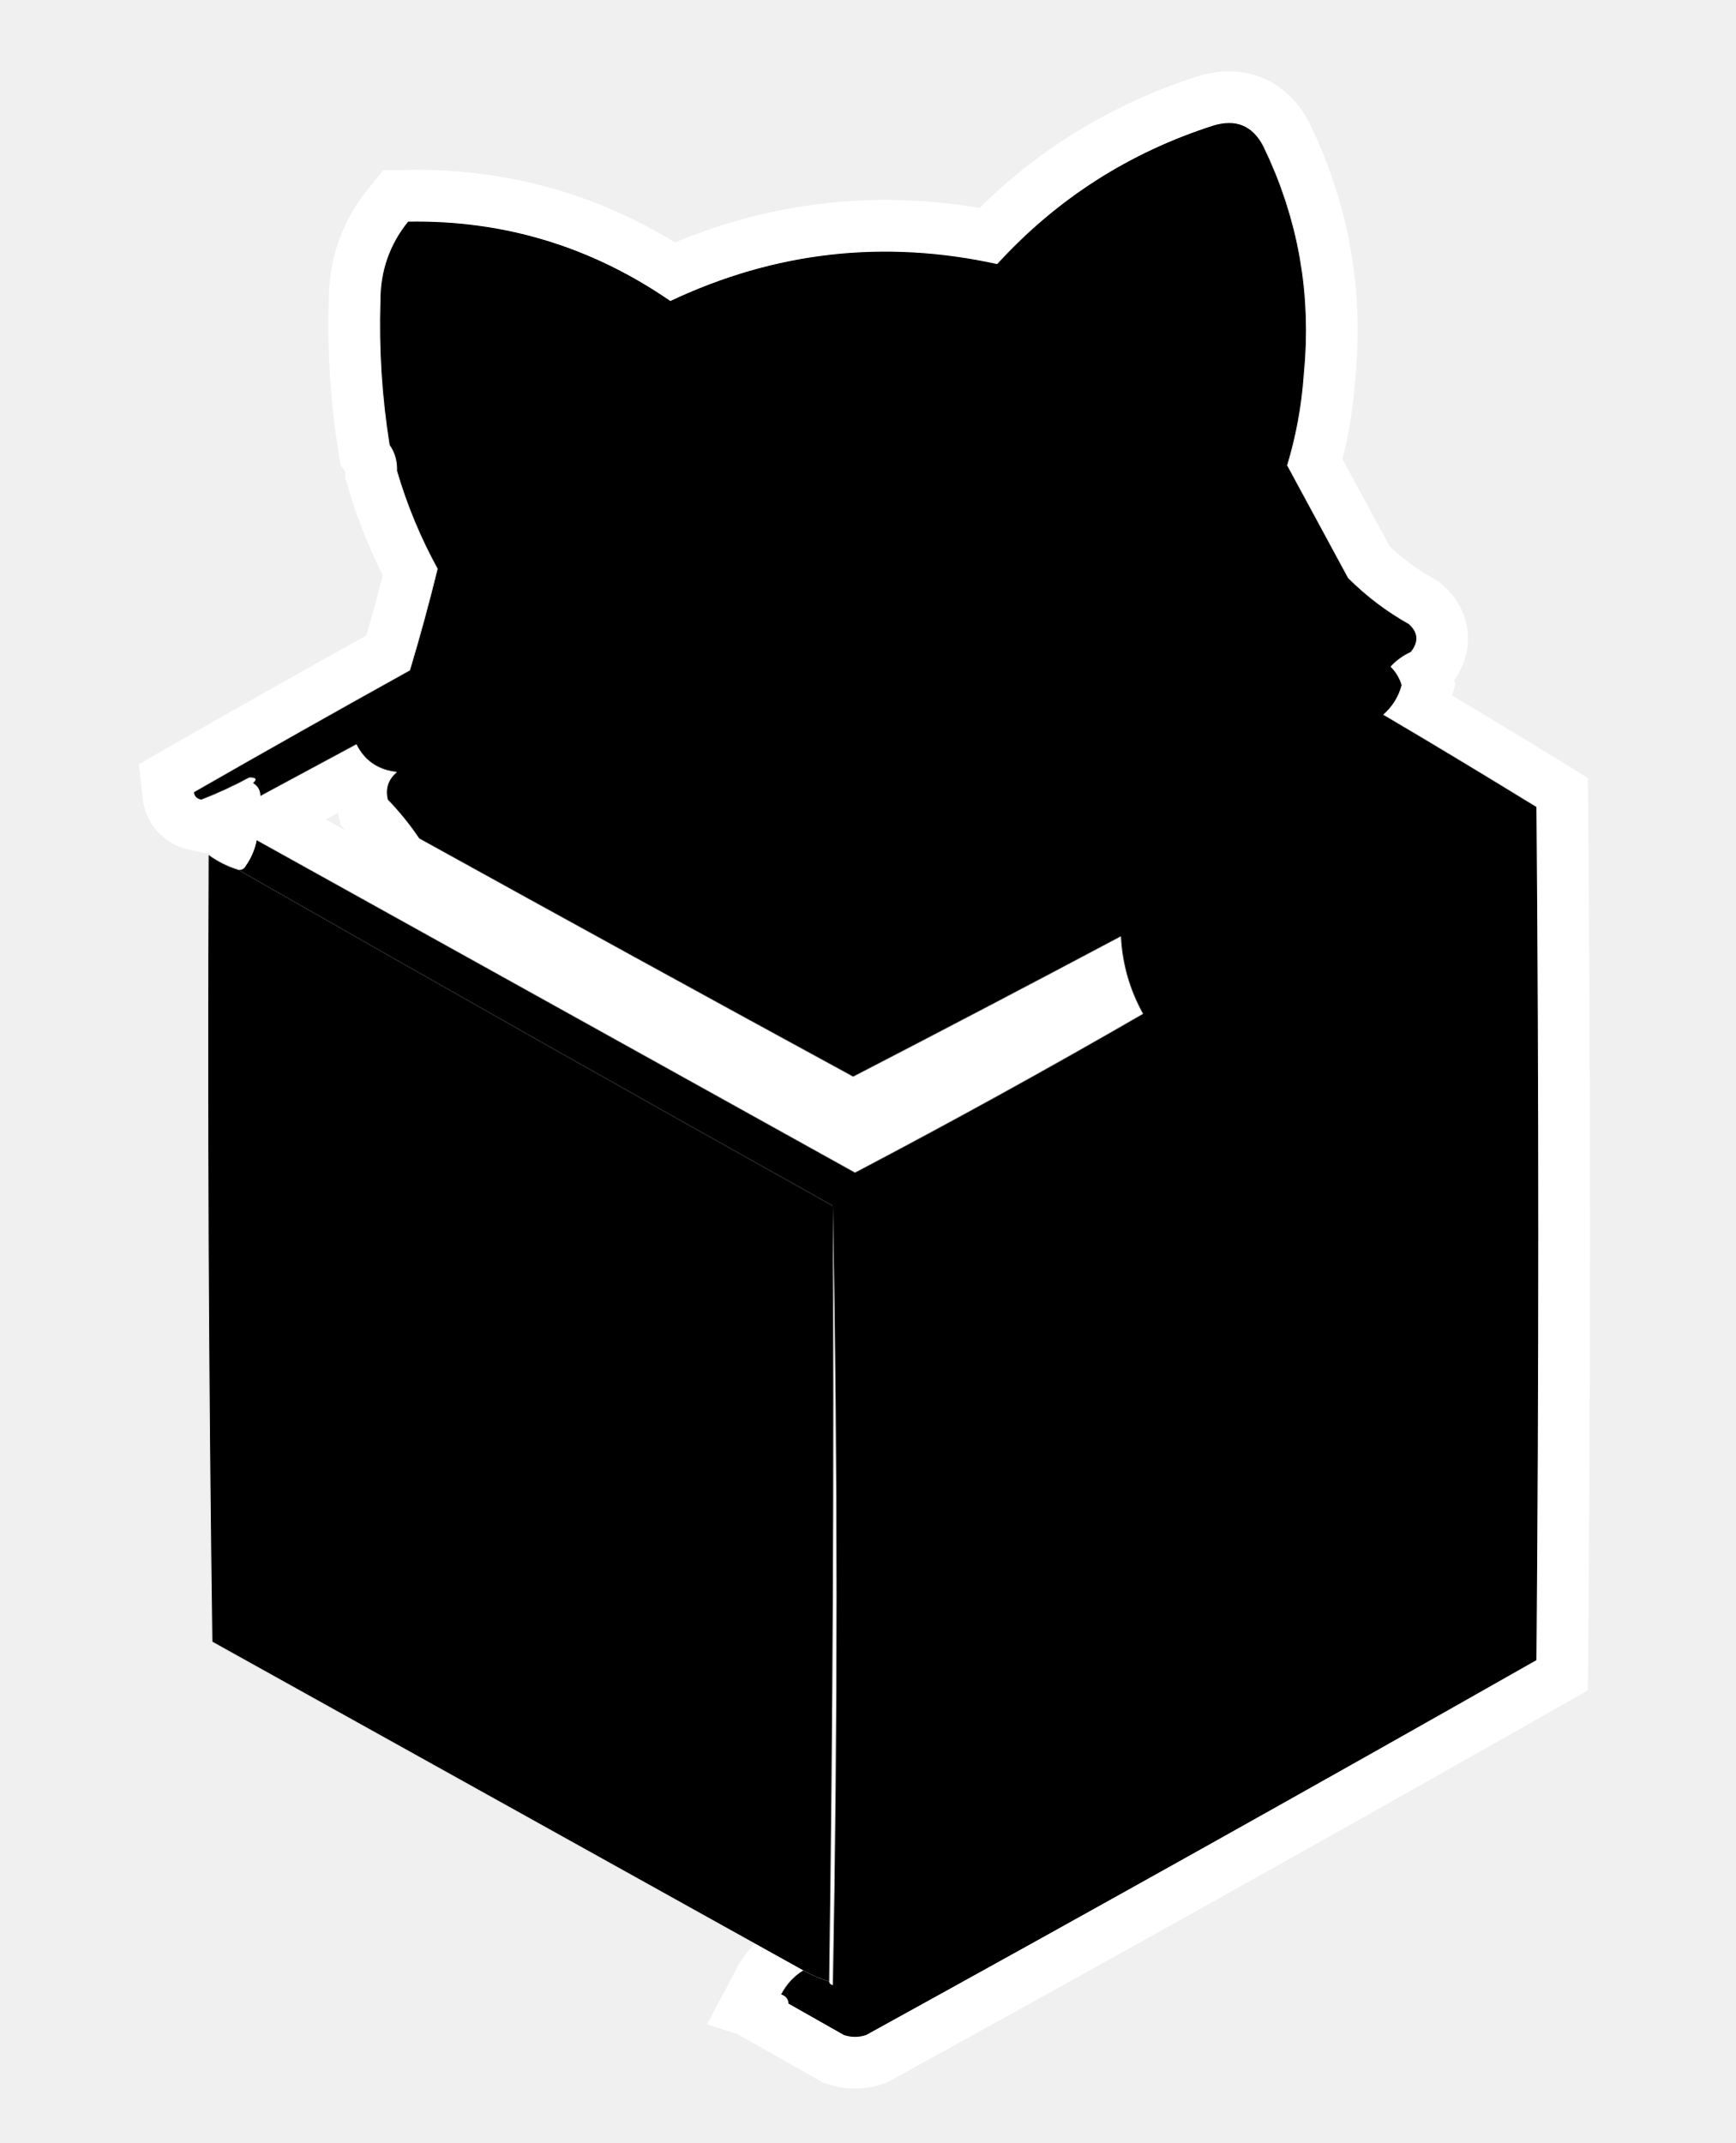
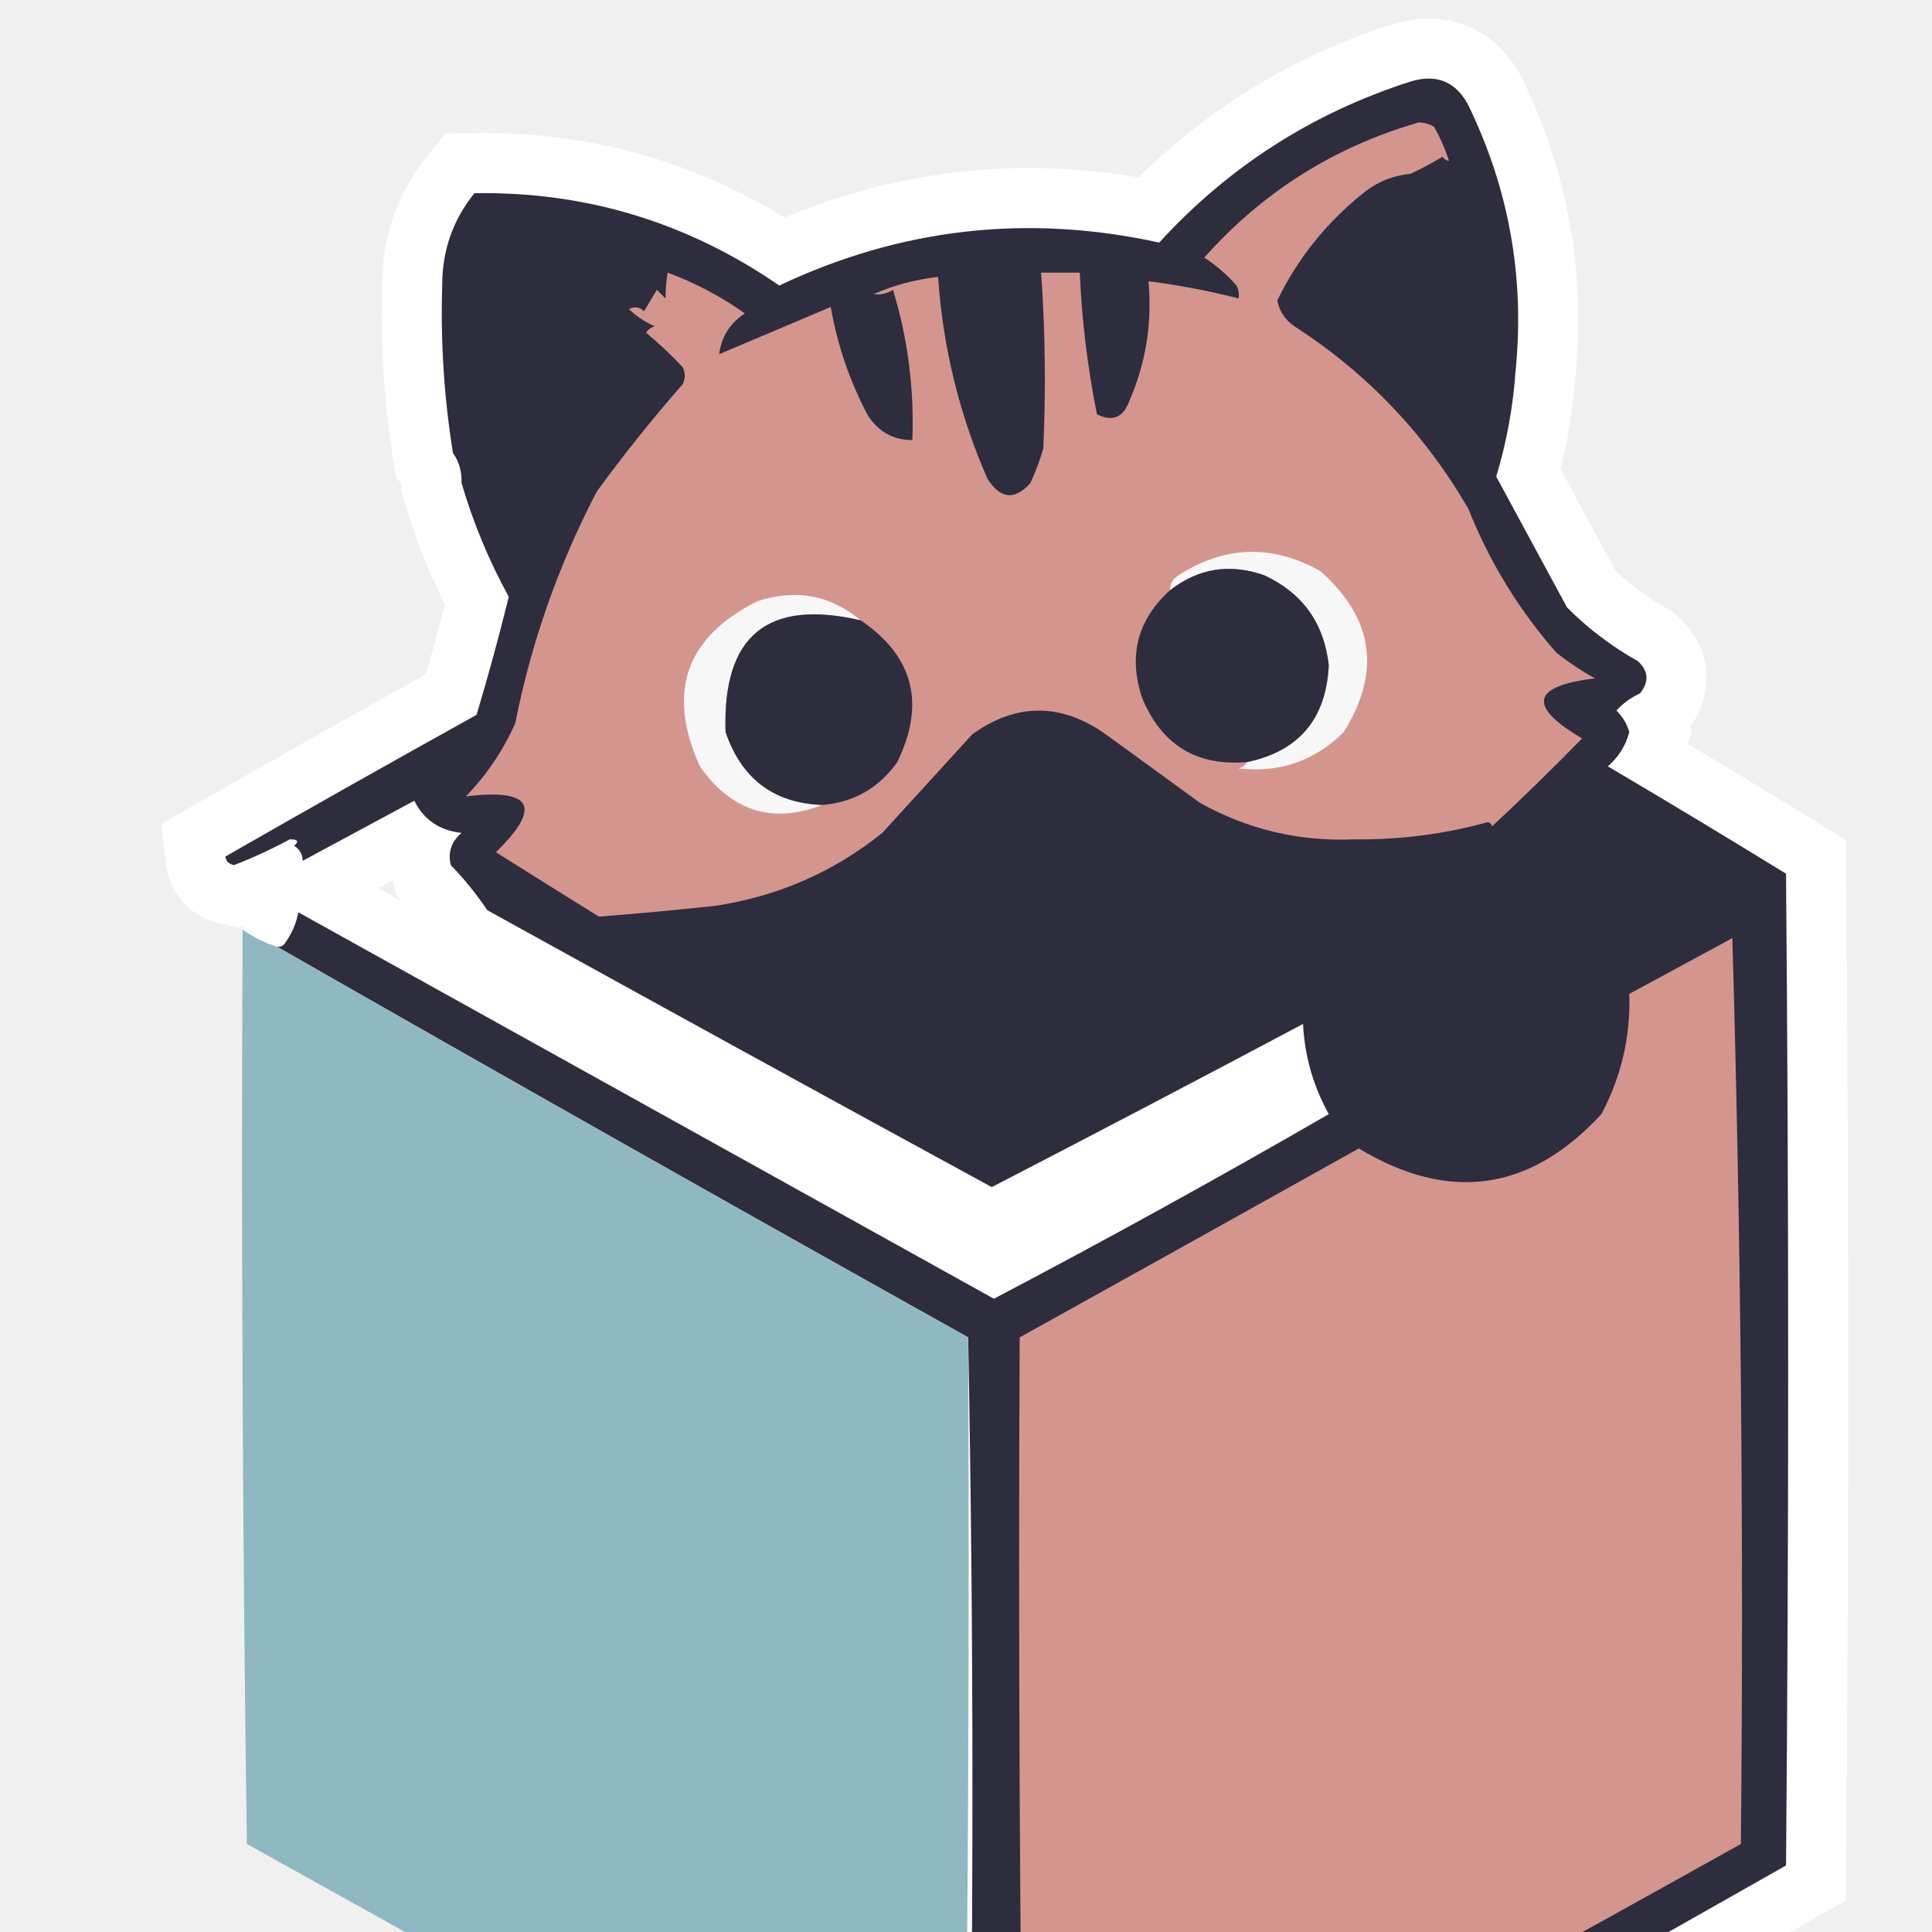
- <svg xmlns="http://www.w3.org/2000/svg" viewBox="280 220 470 580">
+ <svg xmlns="http://www.w3.org/2000/svg" viewBox="280 235 450 450">
  <g id="white-outline" stroke="white" stroke-width="28" fill="none">
    <path d="M 493.5,762.5 C 493.423,761.25 492.756,760.417 491.5,760C 492.945,757.243 494.945,755.076 497.5,753.5C 499.687,754.758 502.02,755.758 504.5,756.5C 504.56,757.043 504.893,757.376 505.5,757.5C 506.832,687.001 506.832,616.668 505.5,546.5C 451.636,516.404 397.969,486.071 344.5,455.5C 345.376,455.631 346.043,455.298 346.5,454.5C 348.02,452.338 349.02,450.005 349.5,447.5C 403.483,477.492 457.483,507.492 511.5,537.5C 537.784,523.691 563.784,509.358 589.5,494.5C 585.872,487.952 583.872,480.952 583.5,473.5C 559.449,486.277 535.282,498.943 511,511.5C 471.814,490.154 432.647,468.654 393.5,447C 391.009,443.283 388.176,439.783 385,436.5C 384.287,433.525 385.121,431.025 387.5,429C 382.388,428.456 378.721,425.956 376.5,421.5C 367.806,426.179 359.14,430.846 350.5,435.5C 350.489,433.983 349.823,432.816 348.5,432C 349.706,430.982 349.373,430.482 347.5,430.5C 343.286,432.774 338.953,434.774 334.5,436.5C 333.287,436.253 332.62,435.586 332.5,434.5C 351.892,423.385 371.392,412.385 391,401.5C 393.734,392.399 396.234,383.233 398.5,374C 393.872,365.576 390.206,356.743 387.5,347.5C 387.59,344.848 386.924,342.515 385.5,340.5C 383.425,327.572 382.592,314.572 383,301.5C 382.982,293.383 385.482,286.217 390.5,280C 416.411,279.58 440.078,286.747 461.5,301.5C 489.871,288.109 519.371,284.775 550,291.5C 566.165,273.832 585.665,261.332 608.5,254C 614.581,252.142 619.081,253.975 622,259.5C 631.513,279.079 635.18,299.746 633,321.5C 632.411,329.872 630.911,338.038 628.5,346C 634,356.167 639.5,366.333 645,376.5C 649.932,381.435 655.432,385.601 661.5,389C 663.984,391.284 664.151,393.784 662,396.5C 659.863,397.479 658.029,398.812 656.5,400.5C 657.935,401.929 658.935,403.595 659.5,405.5C 658.661,408.674 656.995,411.341 654.5,413.5C 668.416,421.708 682.25,430.041 696,438.5C 696.667,515.5 696.667,592.5 696,669.5C 635.742,703.714 575.242,737.547 514.5,771C 512.5,771.667 510.5,771.667 508.5,771C 503.437,768.139 498.437,765.306 493.5,762.5 Z" />
  </g>
  <g id="Base-Structure">
-     <path fill="oklch(40.2% 0.03 252.1)" d="M 493.5,762.5 C 493.423,761.25 492.756,760.417 491.5,760C 492.945,757.243 494.945,755.076 497.5,753.5C 499.687,754.758 502.02,755.758 504.5,756.5C 504.56,757.043 504.893,757.376 505.5,757.5C 506.832,687.001 506.832,616.668 505.5,546.5C 451.636,516.404 397.969,486.071 344.5,455.5C 345.376,455.631 346.043,455.298 346.5,454.5C 348.02,452.338 349.02,450.005 349.5,447.5C 403.483,477.492 457.483,507.492 511.5,537.5C 537.784,523.691 563.784,509.358 589.5,494.5C 585.872,487.952 583.872,480.952 583.5,473.5C 559.449,486.277 535.282,498.943 511,511.5C 471.814,490.154 432.647,468.654 393.5,447C 391.009,443.283 388.176,439.783 385,436.5C 384.287,433.525 385.121,431.025 387.5,429C 382.388,428.456 378.721,425.956 376.5,421.5C 367.806,426.179 359.14,430.846 350.5,435.5C 350.489,433.983 349.823,432.816 348.5,432C 349.706,430.982 349.373,430.482 347.5,430.5C 343.286,432.774 338.953,434.774 334.5,436.5C 333.287,436.253 332.62,435.586 332.5,434.5C 351.892,423.385 371.392,412.385 391,401.5C 393.734,392.399 396.234,383.233 398.5,374C 393.872,365.576 390.206,356.743 387.5,347.5C 387.59,344.848 386.924,342.515 385.5,340.5C 383.425,327.572 382.592,314.572 383,301.5C 382.982,293.383 385.482,286.217 390.5,280C 416.411,279.58 440.078,286.747 461.5,301.5C 489.871,288.109 519.371,284.775 550,291.5C 566.165,273.832 585.665,261.332 608.5,254C 614.581,252.142 619.081,253.975 622,259.5C 631.513,279.079 635.18,299.746 633,321.5C 632.411,329.872 630.911,338.038 628.5,346C 634,356.167 639.5,366.333 645,376.5C 649.932,381.435 655.432,385.601 661.5,389C 663.984,391.284 664.151,393.784 662,396.5C 659.863,397.479 658.029,398.812 656.5,400.5C 657.935,401.929 658.935,403.595 659.5,405.5C 658.661,408.674 656.995,411.341 654.5,413.5C 668.416,421.708 682.25,430.041 696,438.5C 696.667,515.5 696.667,592.5 696,669.5C 635.742,703.714 575.242,737.547 514.5,771C 512.5,771.667 510.5,771.667 508.5,771C 503.437,768.139 498.437,765.306 493.5,762.5 Z" />
-     <path fill="oklch(67.76% 0.12 355.76)" d="M 617.5,272.5 C 616.883,272.389 616.383,272.056 616,271.5C 613.552,272.973 611.052,274.307 608.5,275.5C 604.396,275.884 600.729,277.384 597.5,280C 588.88,286.934 582.213,295.267 577.5,305C 577.99,307.503 579.323,309.503 581.5,311C 598.428,321.927 611.928,336.094 622,353.5C 626.951,365.919 633.785,377.086 642.5,387C 645.328,389.248 648.328,391.248 651.5,393C 636.718,394.793 635.718,399.459 648.5,407C 641.685,413.981 634.685,420.815 627.5,427.5C 627.44,426.957 627.107,426.624 626.5,426.5C 616.403,429.289 606.069,430.623 595.5,430.5C 582.699,431.066 570.699,428.233 559.5,422C 552.167,416.667 544.833,411.333 537.5,406C 527.11,398.681 516.777,398.681 506.5,406C 499.5,413.667 492.5,421.333 485.5,429C 474.145,438.13 461.145,443.796 446.5,446C 437.365,446.976 428.365,447.809 419.5,448.5C 411.535,443.553 403.535,438.553 395.5,433.5C 406.334,422.939 404.001,418.606 388.5,420.5C 393.323,415.525 397.157,409.858 400,403.5C 403.751,384.579 410.085,366.579 419,349.5C 425.287,340.878 431.953,332.545 439,324.5C 439.667,323.167 439.667,321.833 439,320.5C 436.297,317.629 433.464,314.962 430.5,312.5C 430.918,311.778 431.584,311.278 432.5,311C 430.266,310.031 428.266,308.698 426.5,307C 427.784,306.316 428.951,306.483 430,307.5C 431,305.833 432,304.167 433,302.5C 433.667,303.167 434.333,303.833 435,304.5C 435.04,302.276 435.206,300.276 435.5,298.5C 441.889,300.862 447.889,304.029 453.5,308C 450.02,310.297 448.02,313.464 447.5,317.5C 456.156,313.84 464.823,310.173 473.5,306.5C 475.021,315.26 477.854,323.593 482,331.5C 484.471,335.504 487.971,337.504 492.5,337.5C 492.957,325.578 491.457,313.911 488,302.5C 486.644,303.38 485.144,303.714 483.5,303.5C 488.201,301.429 493.201,300.096 498.5,299.5C 499.604,315.861 503.438,331.527 510,346.5C 513.018,351.265 516.351,351.598 520,347.5C 521.197,344.911 522.197,342.244 523,339.5C 523.618,325.822 523.451,312.155 522.5,298.5C 525.5,298.5 528.5,298.5 531.5,298.5C 531.977,309.599 533.31,320.599 535.5,331.5C 539.096,333.279 541.596,332.279 543,328.5C 546.897,319.575 548.397,310.242 547.5,300.5C 554.584,301.418 561.584,302.751 568.5,304.5C 568.649,303.448 568.483,302.448 568,301.5C 565.78,298.979 563.28,296.812 560.5,295C 574.116,279.69 590.783,269.19 610.5,263.5C 611.772,263.57 612.938,263.903 614,264.5C 615.454,267.071 616.62,269.738 617.5,272.5 Z" />
+     <path fill="#2d2d3d" d="M 493.5,762.5 C 493.423,761.25 492.756,760.417 491.5,760C 492.945,757.243 494.945,755.076 497.5,753.5C 499.687,754.758 502.02,755.758 504.5,756.5C 504.56,757.043 504.893,757.376 505.5,757.5C 506.832,687.001 506.832,616.668 505.5,546.5C 451.636,516.404 397.969,486.071 344.5,455.5C 345.376,455.631 346.043,455.298 346.5,454.5C 348.02,452.338 349.02,450.005 349.5,447.5C 403.483,477.492 457.483,507.492 511.5,537.5C 537.784,523.691 563.784,509.358 589.5,494.5C 585.872,487.952 583.872,480.952 583.5,473.5C 559.449,486.277 535.282,498.943 511,511.5C 471.814,490.154 432.647,468.654 393.5,447C 391.009,443.283 388.176,439.783 385,436.5C 384.287,433.525 385.121,431.025 387.5,429C 382.388,428.456 378.721,425.956 376.5,421.5C 367.806,426.179 359.14,430.846 350.5,435.5C 350.489,433.983 349.823,432.816 348.5,432C 349.706,430.982 349.373,430.482 347.5,430.5C 343.286,432.774 338.953,434.774 334.5,436.5C 333.287,436.253 332.62,435.586 332.5,434.5C 351.892,423.385 371.392,412.385 391,401.5C 393.734,392.399 396.234,383.233 398.5,374C 393.872,365.576 390.206,356.743 387.5,347.5C 387.59,344.848 386.924,342.515 385.5,340.5C 383.425,327.572 382.592,314.572 383,301.5C 382.982,293.383 385.482,286.217 390.5,280C 416.411,279.58 440.078,286.747 461.5,301.5C 489.871,288.109 519.371,284.775 550,291.5C 566.165,273.832 585.665,261.332 608.5,254C 614.581,252.142 619.081,253.975 622,259.5C 631.513,279.079 635.18,299.746 633,321.5C 632.411,329.872 630.911,338.038 628.5,346C 634,356.167 639.5,366.333 645,376.5C 649.932,381.435 655.432,385.601 661.5,389C 663.984,391.284 664.151,393.784 662,396.5C 659.863,397.479 658.029,398.812 656.5,400.5C 657.935,401.929 658.935,403.595 659.5,405.5C 658.661,408.674 656.995,411.341 654.5,413.5C 668.416,421.708 682.25,430.041 696,438.5C 696.667,515.5 696.667,592.5 696,669.5C 635.742,703.714 575.242,737.547 514.5,771C 512.5,771.667 510.5,771.667 508.5,771C 503.437,768.139 498.437,765.306 493.5,762.5 Z" />
+     <path fill="#d4958f" d="M 617.5,272.5 C 616.883,272.389 616.383,272.056 616,271.5C 613.552,272.973 611.052,274.307 608.5,275.5C 604.396,275.884 600.729,277.384 597.5,280C 588.88,286.934 582.213,295.267 577.5,305C 577.99,307.503 579.323,309.503 581.5,311C 598.428,321.927 611.928,336.094 622,353.5C 626.951,365.919 633.785,377.086 642.5,387C 645.328,389.248 648.328,391.248 651.5,393C 636.718,394.793 635.718,399.459 648.5,407C 641.685,413.981 634.685,420.815 627.5,427.5C 627.44,426.957 627.107,426.624 626.5,426.5C 616.403,429.289 606.069,430.623 595.5,430.5C 582.699,431.066 570.699,428.233 559.5,422C 552.167,416.667 544.833,411.333 537.5,406C 527.11,398.681 516.777,398.681 506.5,406C 499.5,413.667 492.5,421.333 485.5,429C 474.145,438.13 461.145,443.796 446.5,446C 437.365,446.976 428.365,447.809 419.5,448.5C 411.535,443.553 403.535,438.553 395.5,433.5C 406.334,422.939 404.001,418.606 388.5,420.5C 393.323,415.525 397.157,409.858 400,403.5C 403.751,384.579 410.085,366.579 419,349.5C 425.287,340.878 431.953,332.545 439,324.5C 439.667,323.167 439.667,321.833 439,320.5C 436.297,317.629 433.464,314.962 430.5,312.5C 430.918,311.778 431.584,311.278 432.5,311C 430.266,310.031 428.266,308.698 426.5,307C 427.784,306.316 428.951,306.483 430,307.5C 431,305.833 432,304.167 433,302.5C 433.667,303.167 434.333,303.833 435,304.5C 435.04,302.276 435.206,300.276 435.5,298.5C 441.889,300.862 447.889,304.029 453.5,308C 450.02,310.297 448.02,313.464 447.5,317.5C 456.156,313.84 464.823,310.173 473.5,306.5C 475.021,315.26 477.854,323.593 482,331.5C 484.471,335.504 487.971,337.504 492.5,337.5C 492.957,325.578 491.457,313.911 488,302.5C 486.644,303.38 485.144,303.714 483.5,303.5C 488.201,301.429 493.201,300.096 498.5,299.5C 499.604,315.861 503.438,331.527 510,346.5C 513.018,351.265 516.351,351.598 520,347.5C 521.197,344.911 522.197,342.244 523,339.5C 523.618,325.822 523.451,312.155 522.5,298.5C 525.5,298.5 528.5,298.5 531.5,298.5C 531.977,309.599 533.31,320.599 535.5,331.5C 539.096,333.279 541.596,332.279 543,328.5C 546.897,319.575 548.397,310.242 547.5,300.5C 554.584,301.418 561.584,302.751 568.5,304.5C 568.649,303.448 568.483,302.448 568,301.5C 565.78,298.979 563.28,296.812 560.5,295C 574.116,279.69 590.783,269.19 610.5,263.5C 611.772,263.57 612.938,263.903 614,264.5C 615.454,267.071 616.62,269.738 617.5,272.5 Z" />
  </g>
  <g id="Face">
-     <path fill="oklch(96.96% 0.01 60.5)" d="M 570.5,412.5 C 582.541,409.963 588.874,402.463 589.5,390C 588.42,380.164 583.42,373.164 574.5,369C 566.449,366.168 559.116,367.334 552.5,372.5C 552.511,370.983 553.177,369.816 554.5,369C 565.297,362.054 576.297,361.721 587.5,368C 599.92,378.949 601.753,391.449 593,405.5C 586.235,412.237 578.068,415.07 568.5,414C 569.416,413.722 570.082,413.222 570.5,412.5 Z" />
-     <path fill="oklch(96.96% 0.01 60.5)" d="M 480.5,379.5 C 458.741,374.421 448.241,383.088 449,405.5C 452.694,416.378 460.194,422.045 471.5,422.5C 459.881,426.972 450.381,423.972 443,413.5C 435.216,396.179 439.716,383.346 456.5,375C 465.439,372.111 473.439,373.611 480.5,379.5 Z" />
-     <path fill="oklch(40.2% 0.03 252.1)" d="M 570.5,412.5 C 558.704,413.515 550.538,408.515 546,397.5C 542.767,387.708 544.934,379.374 552.5,372.5C 559.116,367.334 566.449,366.168 574.5,369C 583.42,373.164 588.42,380.164 589.5,390C 588.874,402.463 582.541,409.963 570.5,412.5 Z" />
-     <path fill="oklch(40.2% 0.03 252.1)" d="M 480.5,379.5 C 492.784,387.88 495.617,398.88 489,412.5C 484.702,418.564 478.869,421.898 471.5,422.5C 460.194,422.045 452.694,416.378 449,405.5C 448.241,383.088 458.741,374.421 480.5,379.5 Z" />
-     <path fill="oklch(40.2% 0.03 252.1)" d="M 519.5,426.5 C 519.461,427.756 519.961,428.756 521,429.5C 522.193,427.503 523.693,425.836 525.5,424.5C 531.327,432.964 536.327,432.464 540.5,423C 541.635,422.251 542.635,422.417 543.5,423.5C 544.243,433.245 539.576,437.412 529.5,436C 527.413,435.208 525.579,434.041 524,432.5C 517.186,439.864 510.186,440.198 503,433.5C 502.087,425.536 503.921,424.703 508.5,431C 513.562,432.607 517.228,431.107 519.5,426.5 Z" />
+     <path fill="#f7f7f7" d="M 570.5,412.5 C 582.541,409.963 588.874,402.463 589.5,390C 588.42,380.164 583.42,373.164 574.5,369C 566.449,366.168 559.116,367.334 552.5,372.5C 552.511,370.983 553.177,369.816 554.5,369C 565.297,362.054 576.297,361.721 587.5,368C 599.92,378.949 601.753,391.449 593,405.5C 586.235,412.237 578.068,415.07 568.5,414C 569.416,413.722 570.082,413.222 570.5,412.5 Z" />
+     <path fill="#f7f7f7" d="M 480.5,379.5 C 458.741,374.421 448.241,383.088 449,405.5C 452.694,416.378 460.194,422.045 471.5,422.5C 459.881,426.972 450.381,423.972 443,413.5C 435.216,396.179 439.716,383.346 456.5,375C 465.439,372.111 473.439,373.611 480.5,379.5 Z" />
+     <path fill="#2d2d3d" d="M 570.5,412.5 C 558.704,413.515 550.538,408.515 546,397.5C 542.767,387.708 544.934,379.374 552.5,372.5C 559.116,367.334 566.449,366.168 574.5,369C 583.42,373.164 588.42,380.164 589.5,390C 588.874,402.463 582.541,409.963 570.5,412.5 Z" />
+     <path fill="#2d2d3d" d="M 480.5,379.5 C 492.784,387.88 495.617,398.88 489,412.5C 484.702,418.564 478.869,421.898 471.5,422.5C 460.194,422.045 452.694,416.378 449,405.5C 448.241,383.088 458.741,374.421 480.5,379.5 Z" />
+     <path fill="#2d2d3d" d="M 519.5,426.5 C 519.461,427.756 519.961,428.756 521,429.5C 522.193,427.503 523.693,425.836 525.5,424.5C 531.327,432.964 536.327,432.464 540.5,423C 541.635,422.251 542.635,422.417 543.5,423.5C 544.243,433.245 539.576,437.412 529.5,436C 527.413,435.208 525.579,434.041 524,432.5C 517.186,439.864 510.186,440.198 503,433.5C 502.087,425.536 503.921,424.703 508.5,431C 513.562,432.607 517.228,431.107 519.5,426.5 Z" />
  </g>
-   <path fill="oklch(75.46% 0.08 221.25)" d="M 336.5,451.5 C 338.938,453.267 341.605,454.601 344.5,455.5C 397.969,486.071 451.636,516.404 505.5,546.5C 505.833,616.669 505.499,686.669 504.5,756.5C 502.02,755.758 499.687,754.758 497.5,753.5C 444.229,723.861 390.896,694.194 337.5,664.5C 336.5,593.503 336.167,522.503 336.5,451.5 Z" />
-   <path fill="oklch(67.76% 0.12 355.76)" d="M 683.5,453.5 C 685.497,523.159 686.163,593.159 685.5,663.5C 685.5,663.833 685.5,664.167 685.5,664.5C 629.994,695.42 574.327,726.087 518.5,756.5C 517.501,686.669 517.167,616.669 517.5,546.5C 543.794,531.898 570.128,517.231 596.5,502.5C 617.539,515.177 636.372,512.511 653,494.5C 657.634,485.775 659.801,476.441 659.5,466.5C 667.517,462.138 675.517,457.805 683.5,453.5 Z" />
+   <path fill="#90b8c3" d="M 336.5,451.5 C 338.938,453.267 341.605,454.601 344.5,455.5C 397.969,486.071 451.636,516.404 505.5,546.5C 505.833,616.669 505.499,686.669 504.5,756.5C 502.02,755.758 499.687,754.758 497.5,753.5C 444.229,723.861 390.896,694.194 337.5,664.5C 336.5,593.503 336.167,522.503 336.5,451.5 Z" />
+   <path fill="#d4958f" d="M 683.5,453.5 C 685.497,523.159 686.163,593.159 685.5,663.5C 685.5,663.833 685.5,664.167 685.5,664.5C 629.994,695.42 574.327,726.087 518.5,756.5C 517.501,686.669 517.167,616.669 517.5,546.5C 543.794,531.898 570.128,517.231 596.5,502.5C 617.539,515.177 636.372,512.511 653,494.5C 657.634,485.775 659.801,476.441 659.5,466.5C 667.517,462.138 675.517,457.805 683.5,453.5 Z" />
</svg>
